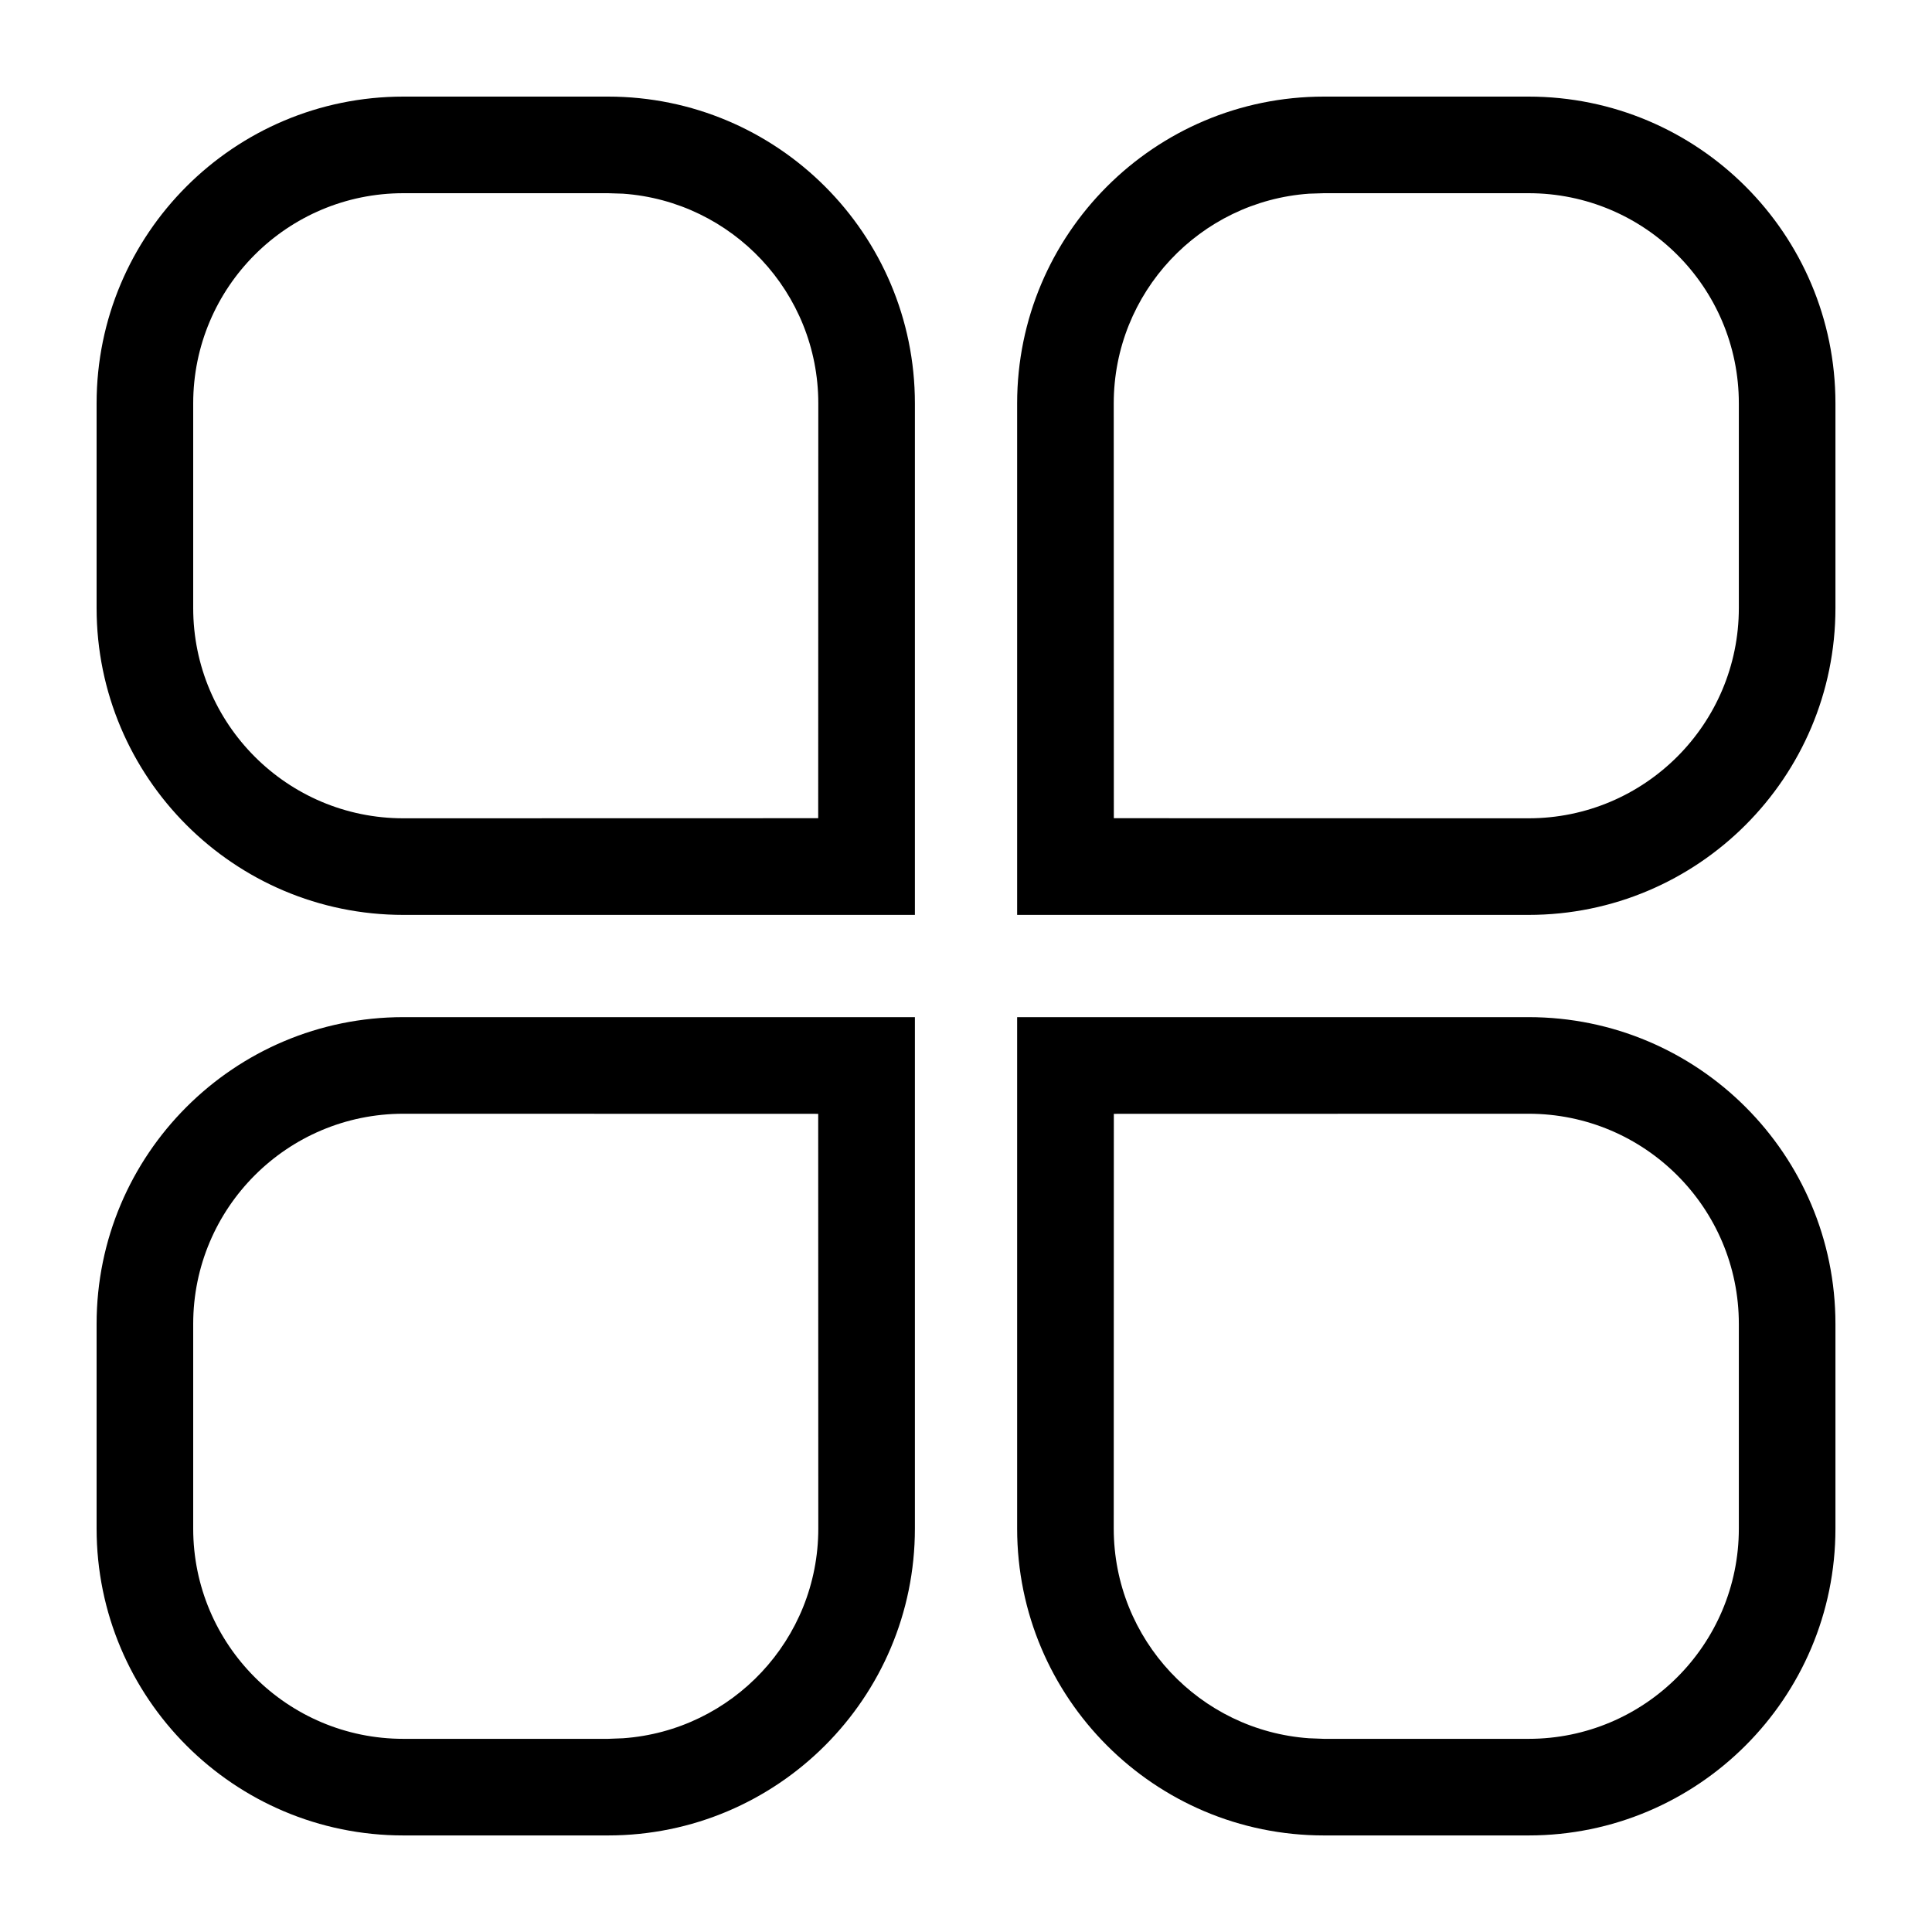
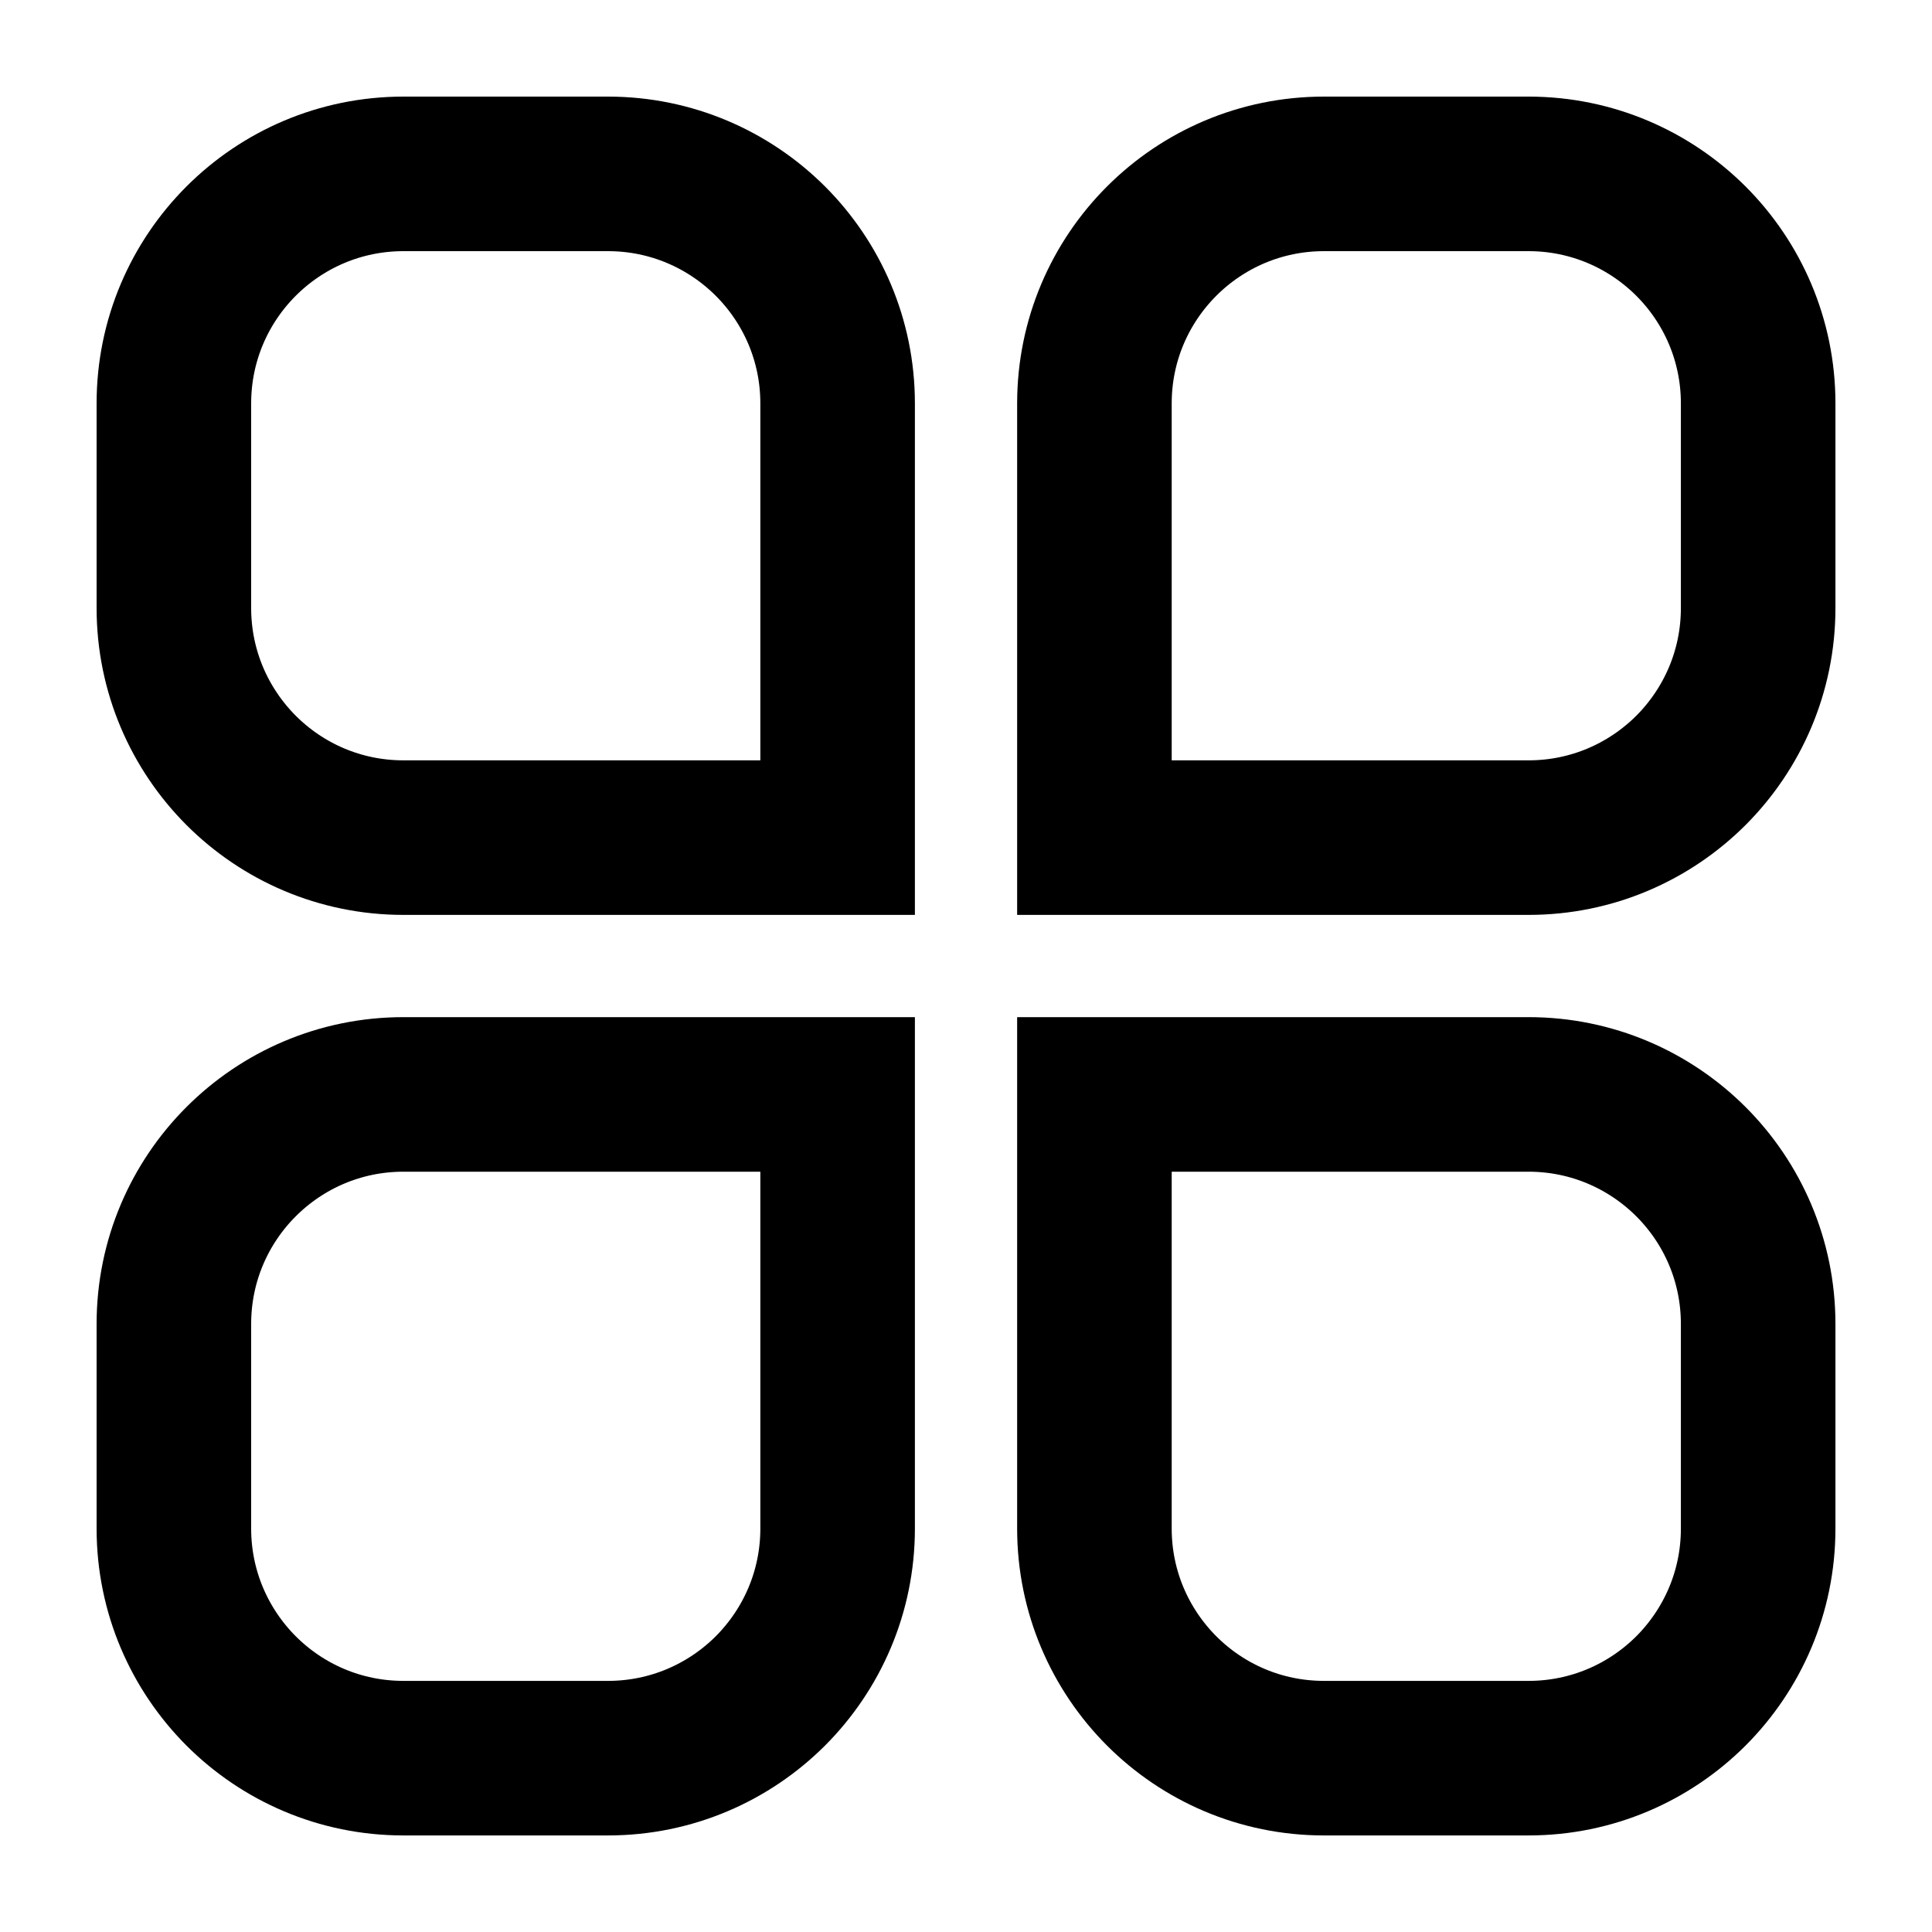
<svg xmlns="http://www.w3.org/2000/svg" width="20px" height="20px" viewBox="0 0 20 20" version="1.1">
  <g id="页面-1" stroke="none" stroke-width="1" fill="none" fill-rule="evenodd">
-     <g id="画板" transform="translate(-437, -229)" fill="currentColor" fill-rule="nonzero">
-       <g id="助理市场备份-2" transform="translate(437, 229)">
-         <g id="应用备份-2" opacity="0">
-           <rect id="矩形" x="0" y="0" width="20" height="20" />
-         </g>
-         <g id="编组-5" transform="translate(1, 1)">
-           <path d="M5.294,0 C7.048,0 8.471,1.422 8.471,3.176 L8.471,8.471 L3.176,8.471 C1.422,8.471 0,7.048 0,5.294 L0,3.176 C0,1.422 1.422,0 3.176,0 L5.294,0 Z M5.294,1 L3.176,1 C1.974,1 1,1.974 1,3.176 L1,5.294 C1,6.496 1.974,7.471 3.176,7.471 L7.47,7.47 L7.471,3.176 C7.471,2.027 6.579,1.085 5.45,1.005 L5.294,1 Z" id="矩形" />
-           <path d="M5.294,9.529 C7.048,9.529 8.471,10.952 8.471,12.706 L8.471,18 L3.176,18 C1.422,18 0,16.578 0,14.824 L0,12.706 C0,10.952 1.422,9.529 3.176,9.529 L5.294,9.529 Z M5.294,10.529 L3.176,10.529 C1.974,10.529 1,11.504 1,12.706 L1,14.824 C1,16.026 1.974,17 3.176,17 L7.47,16.999 L7.471,12.706 C7.471,11.556 6.579,10.615 5.45,10.535 L5.294,10.529 Z" id="矩形备份-2" transform="translate(4.2353, 13.7647) scale(1, -1) translate(-4.2353, -13.7647)" />
-           <path d="M14.824,0 C16.578,0 18,1.422 18,3.176 L18,8.471 L12.706,8.471 C10.952,8.471 9.529,7.048 9.529,5.294 L9.529,3.176 C9.529,1.422 10.952,0 12.706,0 L14.824,0 Z M14.824,1 L12.706,1 C11.504,1 10.529,1.974 10.529,3.176 L10.529,5.294 C10.529,6.496 11.504,7.471 12.706,7.471 L16.999,7.47 L17,3.176 C17,2.027 16.108,1.085 14.979,1.005 L14.824,1 Z" id="矩形备份" transform="translate(13.7647, 4.2353) scale(-1, 1) translate(-13.7647, -4.2353)" />
-           <path d="M14.824,9.529 C16.578,9.529 18,10.952 18,12.706 L18,18 L12.706,18 C10.952,18 9.529,16.578 9.529,14.824 L9.529,12.706 C9.529,10.952 10.952,9.529 12.706,9.529 L14.824,9.529 Z M14.824,10.529 L12.706,10.529 C11.504,10.529 10.529,11.504 10.529,12.706 L10.529,14.824 C10.529,16.026 11.504,17 12.706,17 L16.999,16.999 L17,12.706 C17,11.556 16.108,10.615 14.979,10.535 L14.824,10.529 Z" id="矩形备份-3" transform="translate(13.7647, 13.7647) scale(-1, -1) translate(-13.7647, -13.7647)" />
+     <g id="聊天助理备份-11" transform="translate(-28, -234)">
+       <g id="编组-12" transform="translate(12, 220)">
+         <g id="编组-6备份" transform="translate(16, 14)">
+           <g id="应用备份-2" fill="currentColor" fill-rule="nonzero" opacity="0">
+             <rect id="矩形" x="0" y="0" width="20" height="20" />
+           </g>
+           <g id="编组-5" transform="translate(1, 1)" stroke="currentColor" stroke-width="1.6">
+             <path d="M5.294,0.8 C5.95,0.8 6.544,1.066 6.975,1.496 C7.405,1.926 7.671,2.52 7.671,3.176 L7.671,7.671 L3.176,7.671 C2.52,7.671 1.926,7.405 1.496,6.975 C1.066,6.544 0.8,5.95 0.8,5.294 L0.8,3.176 C0.8,2.52 1.066,1.926 1.496,1.496 C1.926,1.066 2.52,0.8 3.176,0.8 Z" id="矩形" />
+             <path d="M5.294,10.329 C5.95,10.329 6.544,10.595 6.975,11.025 C7.405,11.456 7.671,12.05 7.671,12.706 L7.671,17.2 L3.176,17.2 C2.52,17.2 1.926,16.934 1.496,16.504 C1.066,16.074 0.8,15.48 0.8,14.824 L0.8,12.706 C0.8,12.05 1.066,11.456 1.496,11.025 C1.926,10.595 2.52,10.329 3.176,10.329 Z" id="矩形备份-2" transform="translate(4.2353, 13.7647) scale(1, -1) translate(-4.2353, -13.7647)" />
+             <path d="M14.824,0.8 C15.48,0.8 16.074,1.066 16.504,1.496 C16.934,1.926 17.2,2.52 17.2,3.176 L17.2,7.671 L12.706,7.671 C12.05,7.671 11.456,7.405 11.025,6.975 C10.595,6.544 10.329,5.95 10.329,5.294 L10.329,3.176 C10.329,2.52 10.595,1.926 11.025,1.496 C11.456,1.066 12.05,0.8 12.706,0.8 Z" id="矩形备份" transform="translate(13.7647, 4.2353) scale(-1, 1) translate(-13.7647, -4.2353)" />
+             <path d="M14.824,10.329 C15.48,10.329 16.074,10.595 16.504,11.025 C16.934,11.456 17.2,12.05 17.2,12.706 L17.2,17.2 L12.706,17.2 C12.05,17.2 11.456,16.934 11.025,16.504 C10.595,16.074 10.329,15.48 10.329,14.824 L10.329,12.706 C10.329,12.05 10.595,11.456 11.025,11.025 C11.456,10.595 12.05,10.329 12.706,10.329 Z" id="矩形备份-3" transform="translate(13.7647, 13.7647) scale(-1, -1) translate(-13.7647, -13.7647)" />
+           </g>
        </g>
      </g>
    </g>
  </g>
</svg>
